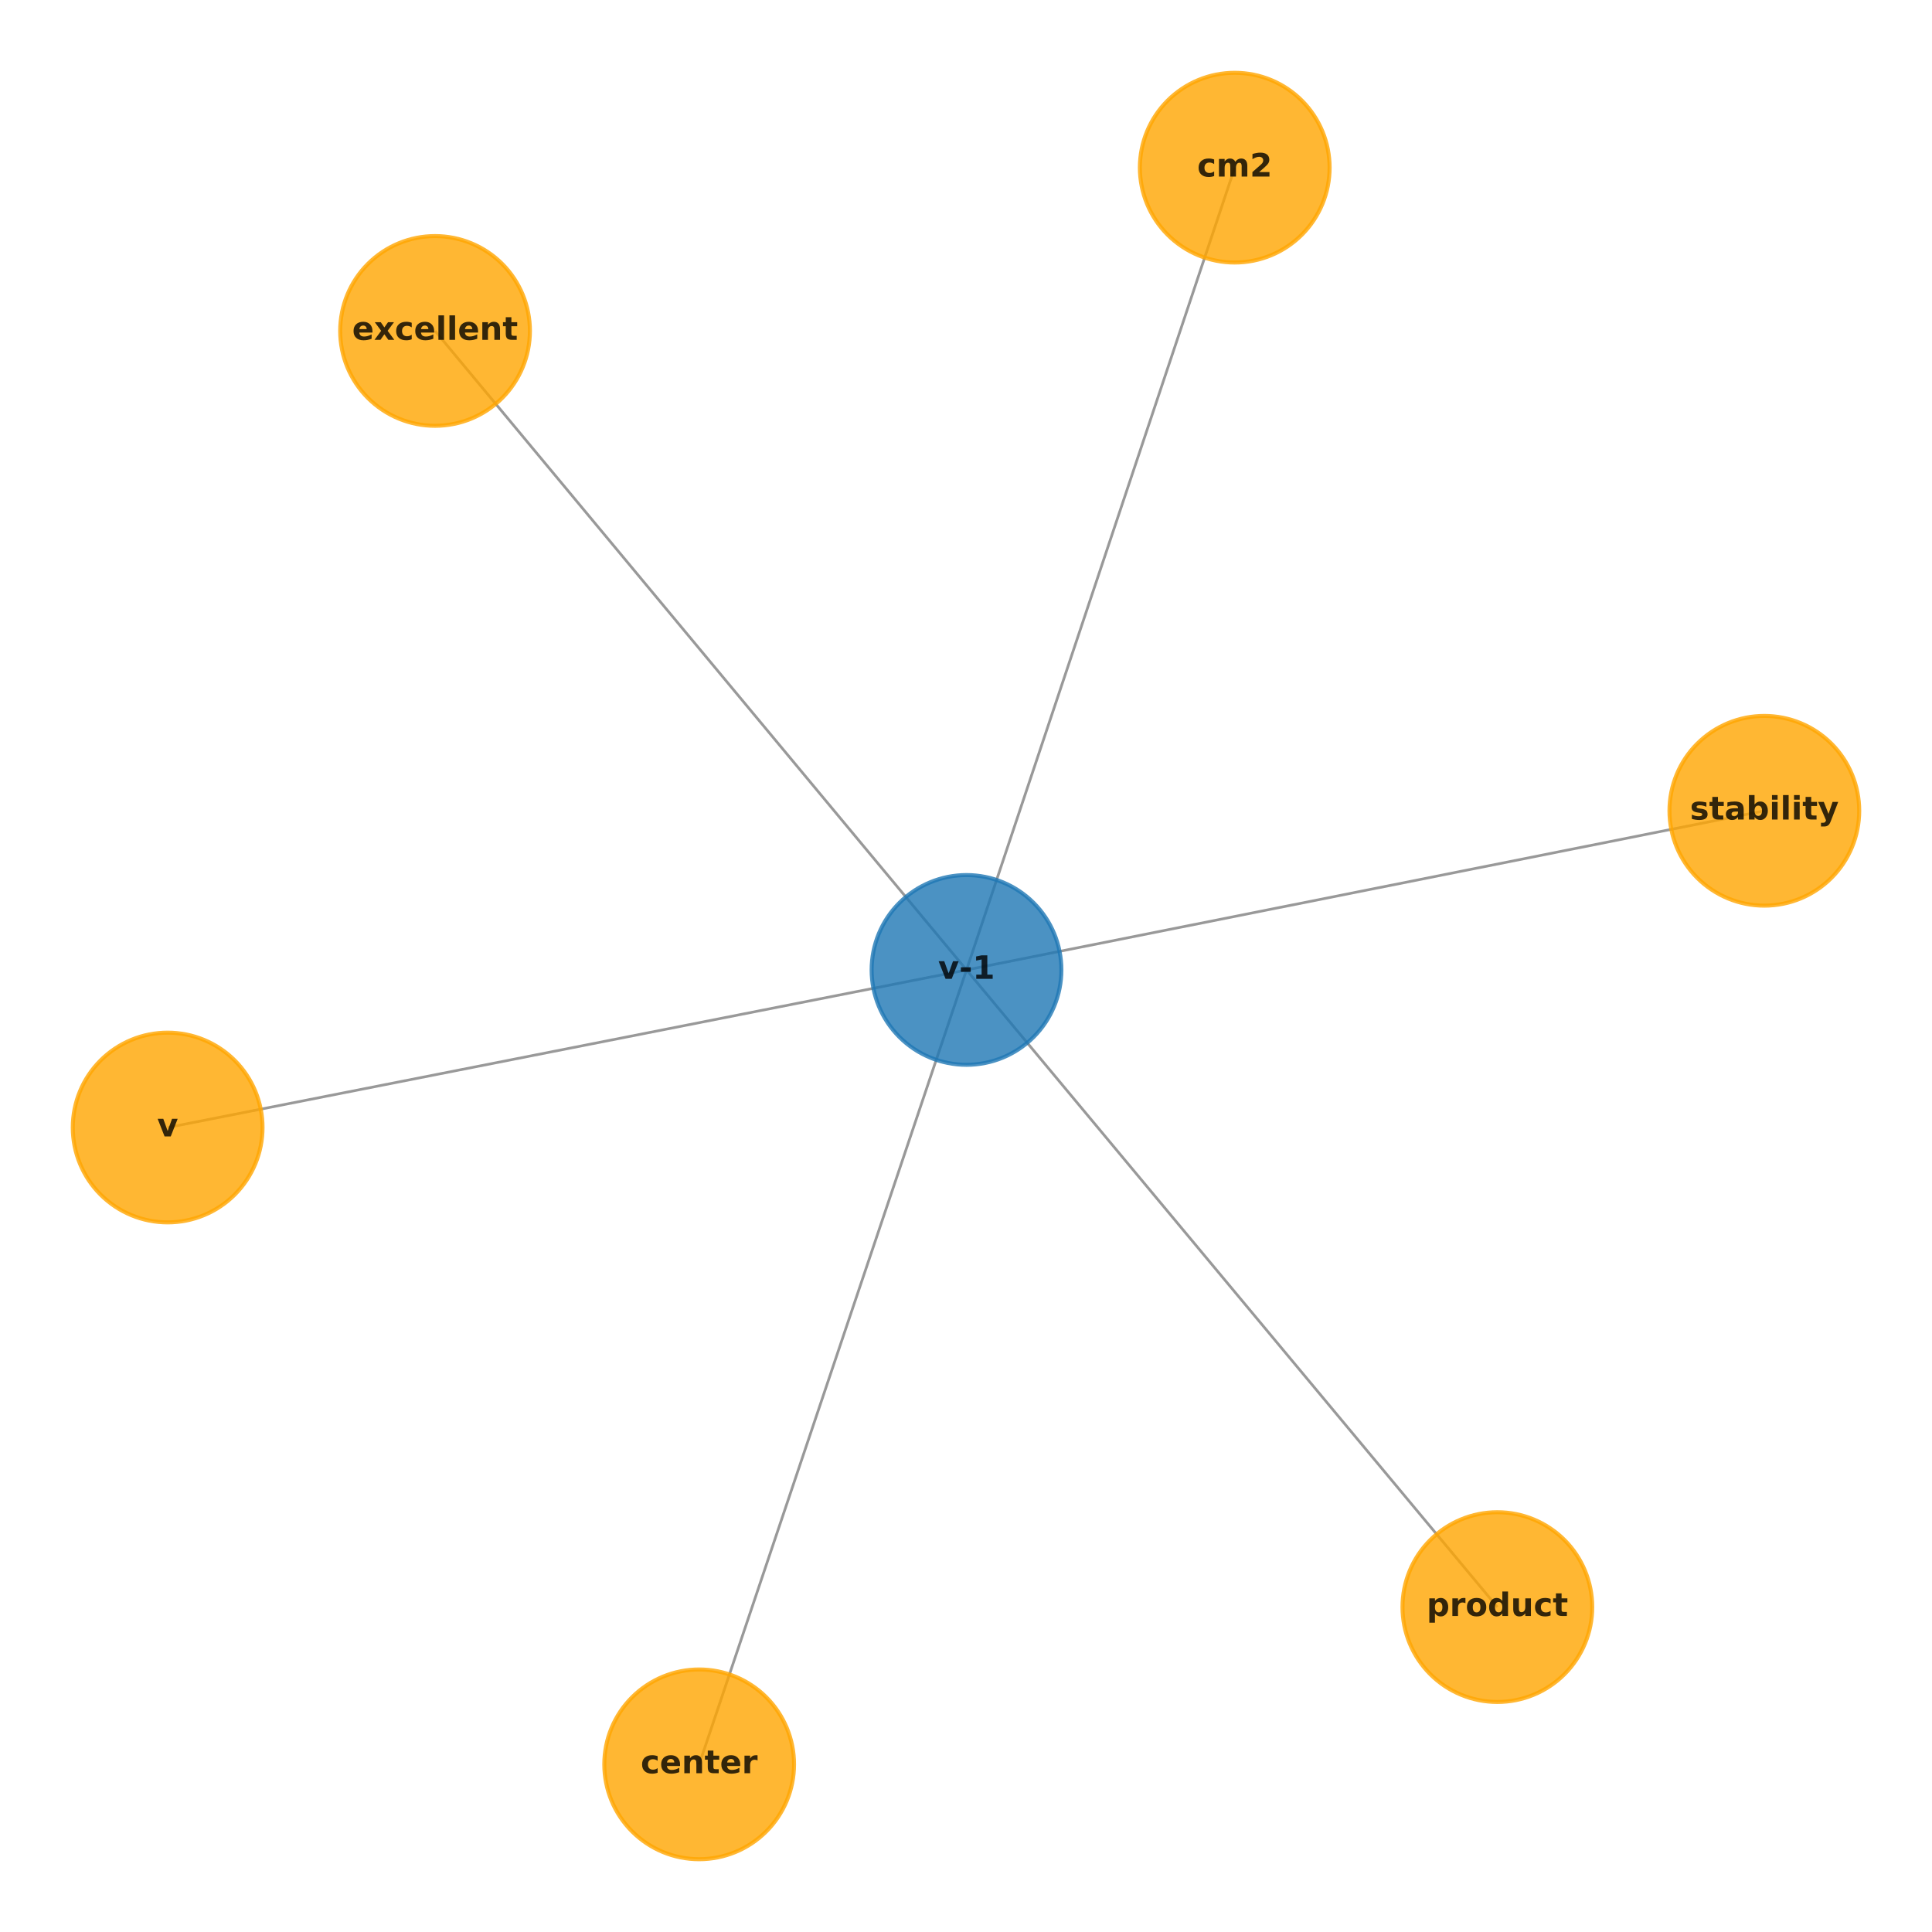
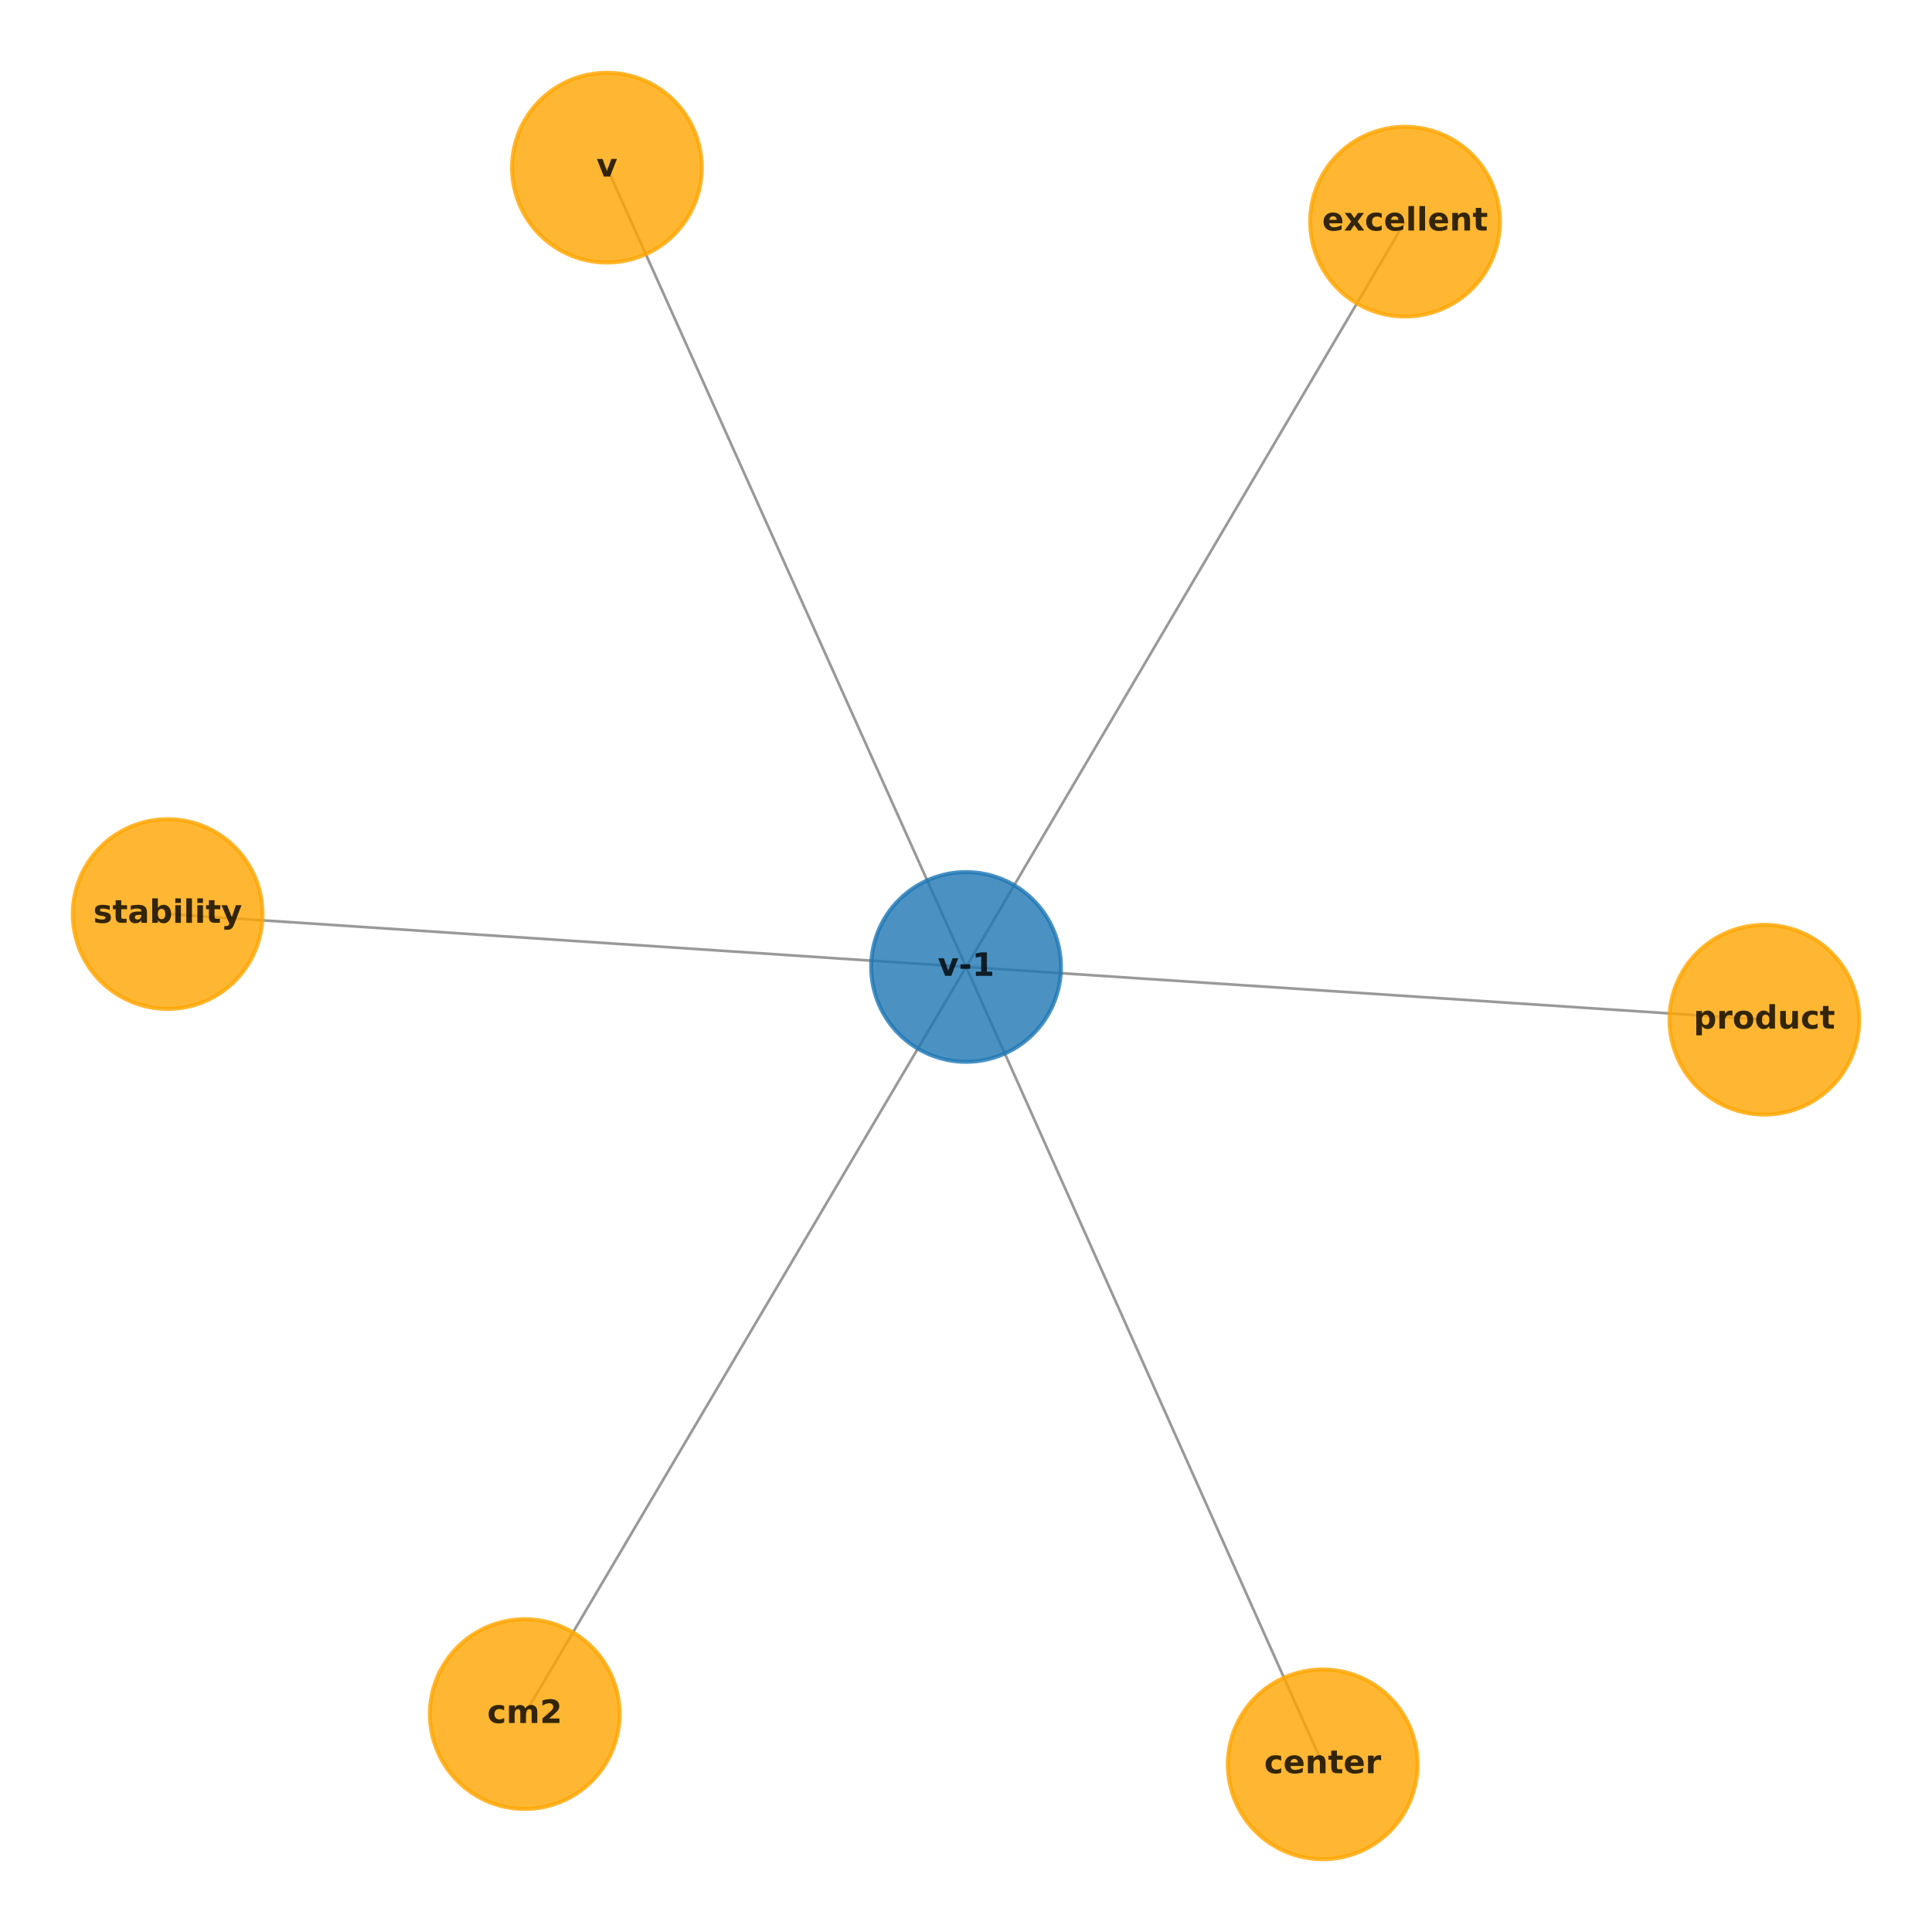
<svg xmlns="http://www.w3.org/2000/svg" xmlns:xlink="http://www.w3.org/1999/xlink" width="720pt" height="720pt" viewBox="0 0 720 720" version="1.1">
  <defs>
    <style type="text/css">*{stroke-linejoin: round; stroke-linecap: butt}</style>
  </defs>
  <g id="figure_1">
    <g id="patch_1">
      <path d="M 0 720  L 720 720  L 720 0  L 0 0  z " style="fill: #ffffff" />
    </g>
    <g id="axes_1">
      <g id="LineCollection_1">
-         <path d="M 360.189 361.465  L 62.479 420.194  " clip-path="url(#pa6664a09f6)" style="fill: none; stroke: #808080; stroke-opacity: 0.8" />
-         <path d="M 360.189 361.465  L 162.131 123.331  " clip-path="url(#pa6664a09f6)" style="fill: none; stroke: #808080; stroke-opacity: 0.8" />
-         <path d="M 360.189 361.465  L 657.521 302.154  " clip-path="url(#pa6664a09f6)" style="fill: none; stroke: #808080; stroke-opacity: 0.8" />
-         <path d="M 360.189 361.465  L 460.152 62.479  " clip-path="url(#pa6664a09f6)" style="fill: none; stroke: #808080; stroke-opacity: 0.8" />
-         <path d="M 360.189 361.465  L 558.024 598.916  " clip-path="url(#pa6664a09f6)" style="fill: none; stroke: #808080; stroke-opacity: 0.8" />
-         <path d="M 360.189 361.465  L 260.562 657.521  " clip-path="url(#pa6664a09f6)" style="fill: none; stroke: #808080; stroke-opacity: 0.8" />
+         <path d="M 360.03 360.35  L 226.18 62.479  " clip-path="url(#ped64b7e9e5)" style="fill: none; stroke: #808080; stroke-opacity: 0.8" />
+         <path d="M 360.03 360.35  L 523.616 82.604  " clip-path="url(#ped64b7e9e5)" style="fill: none; stroke: #808080; stroke-opacity: 0.8" />
+         <path d="M 360.03 360.35  L 62.479 340.644  " clip-path="url(#ped64b7e9e5)" style="fill: none; stroke: #808080; stroke-opacity: 0.8" />
+         <path d="M 360.03 360.35  L 195.556 638.79  " clip-path="url(#ped64b7e9e5)" style="fill: none; stroke: #808080; stroke-opacity: 0.8" />
+         <path d="M 360.03 360.35  L 657.521 380.016  " clip-path="url(#ped64b7e9e5)" style="fill: none; stroke: #808080; stroke-opacity: 0.8" />
+         <path d="M 360.03 360.35  L 492.932 657.521  " clip-path="url(#ped64b7e9e5)" style="fill: none; stroke: #808080; stroke-opacity: 0.8" />
      </g>
      <g id="PathCollection_1">
        <defs>
-           <path id="C0_0_aed8fce0e6" d="M 0 35.355  C 9.376 35.355 18.37 31.63 25 25  C 31.63 18.37 35.355 9.376 35.355 -0  C 35.355 -9.376 31.63 -18.37 25 -25  C 18.37 -31.63 9.376 -35.355 0 -35.355  C -9.376 -35.355 -18.37 -31.63 -25 -25  C -31.63 -18.37 -35.355 -9.376 -35.355 0  C -35.355 9.376 -31.63 18.37 -25 25  C -18.37 31.63 -9.376 35.355 0 35.355  z " />
+           <path id="C0_0_022b8dfc3a" d="M 0 35.355  C 9.376 35.355 18.37 31.63 25 25  C 31.63 18.37 35.355 9.376 35.355 -0  C 35.355 -9.376 31.63 -18.37 25 -25  C 18.37 -31.63 9.376 -35.355 0 -35.355  C -9.376 -35.355 -18.37 -31.63 -25 -25  C -31.63 -18.37 -35.355 -9.376 -35.355 0  C -35.355 9.376 -31.63 18.37 -25 25  C -18.37 31.63 -9.376 35.355 0 35.355  z " />
        </defs>
-         <g clip-path="url(#pa6664a09f6)">
-           <use xlink:href="#C0_0_aed8fce0e6" x="360.189" y="361.465" style="fill: #1f77b4; fill-opacity: 0.8; stroke: #1f77b4; stroke-opacity: 0.8; stroke-width: 1.5" />
-         </g>
-         <g clip-path="url(#pa6664a09f6)">
-           <use xlink:href="#C0_0_aed8fce0e6" x="62.479" y="420.194" style="fill: #ffa500; fill-opacity: 0.8; stroke: #ffa500; stroke-opacity: 0.8; stroke-width: 1.5" />
-         </g>
-         <g clip-path="url(#pa6664a09f6)">
-           <use xlink:href="#C0_0_aed8fce0e6" x="162.131" y="123.331" style="fill: #ffa500; fill-opacity: 0.8; stroke: #ffa500; stroke-opacity: 0.8; stroke-width: 1.5" />
-         </g>
-         <g clip-path="url(#pa6664a09f6)">
-           <use xlink:href="#C0_0_aed8fce0e6" x="657.521" y="302.154" style="fill: #ffa500; fill-opacity: 0.8; stroke: #ffa500; stroke-opacity: 0.8; stroke-width: 1.5" />
-         </g>
-         <g clip-path="url(#pa6664a09f6)">
-           <use xlink:href="#C0_0_aed8fce0e6" x="460.152" y="62.479" style="fill: #ffa500; fill-opacity: 0.8; stroke: #ffa500; stroke-opacity: 0.8; stroke-width: 1.5" />
-         </g>
-         <g clip-path="url(#pa6664a09f6)">
-           <use xlink:href="#C0_0_aed8fce0e6" x="558.024" y="598.916" style="fill: #ffa500; fill-opacity: 0.8; stroke: #ffa500; stroke-opacity: 0.8; stroke-width: 1.5" />
-         </g>
-         <g clip-path="url(#pa6664a09f6)">
-           <use xlink:href="#C0_0_aed8fce0e6" x="260.562" y="657.521" style="fill: #ffa500; fill-opacity: 0.8; stroke: #ffa500; stroke-opacity: 0.8; stroke-width: 1.5" />
+         <g clip-path="url(#ped64b7e9e5)">
+           <use xlink:href="#C0_0_022b8dfc3a" x="360.03" y="360.35" style="fill: #1f77b4; fill-opacity: 0.8; stroke: #1f77b4; stroke-opacity: 0.8; stroke-width: 1.5" />
+         </g>
+         <g clip-path="url(#ped64b7e9e5)">
+           <use xlink:href="#C0_0_022b8dfc3a" x="226.18" y="62.479" style="fill: #ffa500; fill-opacity: 0.8; stroke: #ffa500; stroke-opacity: 0.8; stroke-width: 1.5" />
+         </g>
+         <g clip-path="url(#ped64b7e9e5)">
+           <use xlink:href="#C0_0_022b8dfc3a" x="523.616" y="82.604" style="fill: #ffa500; fill-opacity: 0.8; stroke: #ffa500; stroke-opacity: 0.8; stroke-width: 1.5" />
+         </g>
+         <g clip-path="url(#ped64b7e9e5)">
+           <use xlink:href="#C0_0_022b8dfc3a" x="62.479" y="340.644" style="fill: #ffa500; fill-opacity: 0.8; stroke: #ffa500; stroke-opacity: 0.8; stroke-width: 1.5" />
+         </g>
+         <g clip-path="url(#ped64b7e9e5)">
+           <use xlink:href="#C0_0_022b8dfc3a" x="195.556" y="638.79" style="fill: #ffa500; fill-opacity: 0.8; stroke: #ffa500; stroke-opacity: 0.8; stroke-width: 1.5" />
+         </g>
+         <g clip-path="url(#ped64b7e9e5)">
+           <use xlink:href="#C0_0_022b8dfc3a" x="657.521" y="380.016" style="fill: #ffa500; fill-opacity: 0.8; stroke: #ffa500; stroke-opacity: 0.8; stroke-width: 1.5" />
+         </g>
+         <g clip-path="url(#ped64b7e9e5)">
+           <use xlink:href="#C0_0_022b8dfc3a" x="492.932" y="657.521" style="fill: #ffa500; fill-opacity: 0.8; stroke: #ffa500; stroke-opacity: 0.8; stroke-width: 1.5" />
        </g>
      </g>
      <g id="text_1">
-         <g clip-path="url(#pa6664a09f6)">
-           <g style="opacity: 0.8" transform="translate(349.6132 364.7759) scale(0.12 -0.12)">
+         <g clip-path="url(#ped64b7e9e5)">
+           <g style="opacity: 0.8" transform="translate(349.4541 363.6614) scale(0.12 -0.12)">
            <defs>
              <path id="DejaVuSans-Bold-76" d="M 97 3500  L 1216 3500  L 2088 1081  L 2956 3500  L 4078 3500  L 2700 0  L 1472 0  L 97 3500  z " transform="scale(0.015625)" />
              <path id="DejaVuSans-Bold-2d" d="M 347 2297  L 2309 2297  L 2309 1388  L 347 1388  L 347 2297  z " transform="scale(0.015625)" />
              <path id="DejaVuSans-Bold-31" d="M 750 831  L 1813 831  L 1813 3847  L 722 3622  L 722 4441  L 1806 4666  L 2950 4666  L 2950 831  L 4013 831  L 4013 0  L 750 0  L 750 831  z " transform="scale(0.015625)" />
            </defs>
            <use xlink:href="#DejaVuSans-Bold-76" />
            <use xlink:href="#DejaVuSans-Bold-2d" x="65.186" />
            <use xlink:href="#DejaVuSans-Bold-31" x="106.689" />
          </g>
        </g>
      </g>
      <g id="text_2">
-         <g clip-path="url(#pa6664a09f6)">
-           <g style="opacity: 0.8" transform="translate(58.56809 423.505) scale(0.12 -0.12)">
+         <g clip-path="url(#ped64b7e9e5)">
+           <g style="opacity: 0.8" transform="translate(222.2688 65.79059) scale(0.12 -0.12)">
            <use xlink:href="#DejaVuSans-Bold-76" />
          </g>
        </g>
      </g>
      <g id="text_3">
-         <g clip-path="url(#pa6664a09f6)">
-           <g style="opacity: 0.8" transform="translate(131.2427 126.6424) scale(0.12 -0.12)">
+         <g clip-path="url(#ped64b7e9e5)">
+           <g style="opacity: 0.8" transform="translate(492.7274 85.91512) scale(0.12 -0.12)">
            <defs>
              <path id="DejaVuSans-Bold-65" d="M 4031 1759  L 4031 1441  L 1416 1441  Q 1456 1047 1700 850  Q 1944 653 2381 653  Q 2734 653 3104 758  Q 3475 863 3866 1075  L 3866 213  Q 3469 63 3072 -14  Q 2675 -91 2278 -91  Q 1328 -91 801 392  Q 275 875 275 1747  Q 275 2603 792 3093  Q 1309 3584 2216 3584  Q 3041 3584 3536 3087  Q 4031 2591 4031 1759  z M 2881 2131  Q 2881 2450 2695 2645  Q 2509 2841 2209 2841  Q 1884 2841 1681 2658  Q 1478 2475 1428 2131  L 2881 2131  z " transform="scale(0.015625)" />
              <path id="DejaVuSans-Bold-78" d="M 1422 1791  L 159 3500  L 1344 3500  L 2059 2463  L 2784 3500  L 3969 3500  L 2706 1797  L 4031 0  L 2847 0  L 2059 1106  L 1281 0  L 97 0  L 1422 1791  z " transform="scale(0.015625)" />
              <path id="DejaVuSans-Bold-63" d="M 3366 3391  L 3366 2478  Q 3138 2634 2908 2709  Q 2678 2784 2431 2784  Q 1963 2784 1702 2511  Q 1441 2238 1441 1747  Q 1441 1256 1702 982  Q 1963 709 2431 709  Q 2694 709 2930 787  Q 3166 866 3366 1019  L 3366 103  Q 3103 6 2833 -42  Q 2563 -91 2291 -91  Q 1344 -91 809 395  Q 275 881 275 1747  Q 275 2613 809 3098  Q 1344 3584 2291 3584  Q 2566 3584 2833 3536  Q 3100 3488 3366 3391  z " transform="scale(0.015625)" />
              <path id="DejaVuSans-Bold-6c" d="M 538 4863  L 1656 4863  L 1656 0  L 538 0  L 538 4863  z " transform="scale(0.015625)" />
              <path id="DejaVuSans-Bold-6e" d="M 4056 2131  L 4056 0  L 2931 0  L 2931 347  L 2931 1631  Q 2931 2084 2911 2256  Q 2891 2428 2841 2509  Q 2775 2619 2662 2680  Q 2550 2741 2406 2741  Q 2056 2741 1856 2470  Q 1656 2200 1656 1722  L 1656 0  L 538 0  L 538 3500  L 1656 3500  L 1656 2988  Q 1909 3294 2193 3439  Q 2478 3584 2822 3584  Q 3428 3584 3742 3212  Q 4056 2841 4056 2131  z " transform="scale(0.015625)" />
              <path id="DejaVuSans-Bold-74" d="M 1759 4494  L 1759 3500  L 2913 3500  L 2913 2700  L 1759 2700  L 1759 1216  Q 1759 972 1856 886  Q 1953 800 2241 800  L 2816 800  L 2816 0  L 1856 0  Q 1194 0 917 276  Q 641 553 641 1216  L 641 2700  L 84 2700  L 84 3500  L 641 3500  L 641 4494  L 1759 4494  z " transform="scale(0.015625)" />
            </defs>
            <use xlink:href="#DejaVuSans-Bold-65" />
            <use xlink:href="#DejaVuSans-Bold-78" x="67.822" />
            <use xlink:href="#DejaVuSans-Bold-63" x="132.324" />
            <use xlink:href="#DejaVuSans-Bold-65" x="191.602" />
            <use xlink:href="#DejaVuSans-Bold-6c" x="259.424" />
            <use xlink:href="#DejaVuSans-Bold-6c" x="293.701" />
            <use xlink:href="#DejaVuSans-Bold-65" x="327.979" />
            <use xlink:href="#DejaVuSans-Bold-6e" x="395.801" />
            <use xlink:href="#DejaVuSans-Bold-74" x="466.992" />
          </g>
        </g>
      </g>
      <g id="text_4">
-         <g clip-path="url(#pa6664a09f6)">
-           <g style="opacity: 0.8" transform="translate(629.7885 305.4181) scale(0.12 -0.12)">
+         <g clip-path="url(#ped64b7e9e5)">
+           <g style="opacity: 0.8" transform="translate(34.74715 343.9084) scale(0.12 -0.12)">
            <defs>
              <path id="DejaVuSans-Bold-73" d="M 3272 3391  L 3272 2541  Q 2913 2691 2578 2766  Q 2244 2841 1947 2841  Q 1628 2841 1473 2761  Q 1319 2681 1319 2516  Q 1319 2381 1436 2309  Q 1553 2238 1856 2203  L 2053 2175  Q 2913 2066 3209 1816  Q 3506 1566 3506 1031  Q 3506 472 3093 190  Q 2681 -91 1863 -91  Q 1516 -91 1145 -36  Q 775 19 384 128  L 384 978  Q 719 816 1070 734  Q 1422 653 1784 653  Q 2113 653 2278 743  Q 2444 834 2444 1013  Q 2444 1163 2330 1236  Q 2216 1309 1875 1350  L 1678 1375  Q 931 1469 631 1722  Q 331 1975 331 2491  Q 331 3047 712 3315  Q 1094 3584 1881 3584  Q 2191 3584 2531 3537  Q 2872 3491 3272 3391  z " transform="scale(0.015625)" />
              <path id="DejaVuSans-Bold-61" d="M 2106 1575  Q 1756 1575 1579 1456  Q 1403 1338 1403 1106  Q 1403 894 1545 773  Q 1688 653 1941 653  Q 2256 653 2472 879  Q 2688 1106 2688 1447  L 2688 1575  L 2106 1575  z M 3816 1997  L 3816 0  L 2688 0  L 2688 519  Q 2463 200 2181 54  Q 1900 -91 1497 -91  Q 953 -91 614 226  Q 275 544 275 1050  Q 275 1666 698 1953  Q 1122 2241 2028 2241  L 2688 2241  L 2688 2328  Q 2688 2594 2478 2717  Q 2269 2841 1825 2841  Q 1466 2841 1156 2769  Q 847 2697 581 2553  L 581 3406  Q 941 3494 1303 3539  Q 1666 3584 2028 3584  Q 2975 3584 3395 3211  Q 3816 2838 3816 1997  z " transform="scale(0.015625)" />
              <path id="DejaVuSans-Bold-62" d="M 2400 722  Q 2759 722 2948 984  Q 3138 1247 3138 1747  Q 3138 2247 2948 2509  Q 2759 2772 2400 2772  Q 2041 2772 1848 2508  Q 1656 2244 1656 1747  Q 1656 1250 1848 986  Q 2041 722 2400 722  z M 1656 2988  Q 1888 3294 2169 3439  Q 2450 3584 2816 3584  Q 3463 3584 3878 3070  Q 4294 2556 4294 1747  Q 4294 938 3878 423  Q 3463 -91 2816 -91  Q 2450 -91 2169 54  Q 1888 200 1656 506  L 1656 0  L 538 0  L 538 4863  L 1656 4863  L 1656 2988  z " transform="scale(0.015625)" />
              <path id="DejaVuSans-Bold-69" d="M 538 3500  L 1656 3500  L 1656 0  L 538 0  L 538 3500  z M 538 4863  L 1656 4863  L 1656 3950  L 538 3950  L 538 4863  z " transform="scale(0.015625)" />
              <path id="DejaVuSans-Bold-79" d="M 78 3500  L 1197 3500  L 2138 1125  L 2938 3500  L 4056 3500  L 2584 -331  Q 2363 -916 2067 -1148  Q 1772 -1381 1288 -1381  L 641 -1381  L 641 -647  L 991 -647  Q 1275 -647 1404 -556  Q 1534 -466 1606 -231  L 1638 -134  L 78 3500  z " transform="scale(0.015625)" />
            </defs>
            <use xlink:href="#DejaVuSans-Bold-73" />
            <use xlink:href="#DejaVuSans-Bold-74" x="59.521" />
            <use xlink:href="#DejaVuSans-Bold-61" x="107.324" />
            <use xlink:href="#DejaVuSans-Bold-62" x="174.805" />
            <use xlink:href="#DejaVuSans-Bold-69" x="246.387" />
            <use xlink:href="#DejaVuSans-Bold-6c" x="280.664" />
            <use xlink:href="#DejaVuSans-Bold-69" x="314.941" />
            <use xlink:href="#DejaVuSans-Bold-74" x="349.219" />
            <use xlink:href="#DejaVuSans-Bold-79" x="397.021" />
          </g>
        </g>
      </g>
      <g id="text_5">
-         <g clip-path="url(#pa6664a09f6)">
-           <g style="opacity: 0.8" transform="translate(446.1678 65.79059) scale(0.12 -0.12)">
+         <g clip-path="url(#ped64b7e9e5)">
+           <g style="opacity: 0.8" transform="translate(181.5726 642.101) scale(0.12 -0.12)">
            <defs>
              <path id="DejaVuSans-Bold-6d" d="M 3781 2919  Q 3994 3244 4286 3414  Q 4578 3584 4928 3584  Q 5531 3584 5847 3212  Q 6163 2841 6163 2131  L 6163 0  L 5038 0  L 5038 1825  Q 5041 1866 5042 1909  Q 5044 1953 5044 2034  Q 5044 2406 4934 2573  Q 4825 2741 4581 2741  Q 4263 2741 4089 2478  Q 3916 2216 3909 1719  L 3909 0  L 2784 0  L 2784 1825  Q 2784 2406 2684 2573  Q 2584 2741 2328 2741  Q 2006 2741 1831 2477  Q 1656 2213 1656 1722  L 1656 0  L 531 0  L 531 3500  L 1656 3500  L 1656 2988  Q 1863 3284 2130 3434  Q 2397 3584 2719 3584  Q 3081 3584 3359 3409  Q 3638 3234 3781 2919  z " transform="scale(0.015625)" />
              <path id="DejaVuSans-Bold-32" d="M 1844 884  L 3897 884  L 3897 0  L 506 0  L 506 884  L 2209 2388  Q 2438 2594 2547 2791  Q 2656 2988 2656 3200  Q 2656 3528 2436 3728  Q 2216 3928 1850 3928  Q 1569 3928 1234 3808  Q 900 3688 519 3450  L 519 4475  Q 925 4609 1322 4679  Q 1719 4750 2100 4750  Q 2938 4750 3402 4381  Q 3866 4013 3866 3353  Q 3866 2972 3669 2642  Q 3472 2313 2841 1759  L 1844 884  z " transform="scale(0.015625)" />
            </defs>
            <use xlink:href="#DejaVuSans-Bold-63" />
            <use xlink:href="#DejaVuSans-Bold-6d" x="59.277" />
            <use xlink:href="#DejaVuSans-Bold-32" x="163.477" />
          </g>
        </g>
      </g>
      <g id="text_6">
-         <g clip-path="url(#pa6664a09f6)">
-           <g style="opacity: 0.8" transform="translate(531.6581 602.2274) scale(0.12 -0.12)">
+         <g clip-path="url(#ped64b7e9e5)">
+           <g style="opacity: 0.8" transform="translate(631.1544 383.3272) scale(0.12 -0.12)">
            <defs>
              <path id="DejaVuSans-Bold-70" d="M 1656 506  L 1656 -1331  L 538 -1331  L 538 3500  L 1656 3500  L 1656 2988  Q 1888 3294 2169 3439  Q 2450 3584 2816 3584  Q 3463 3584 3878 3070  Q 4294 2556 4294 1747  Q 4294 938 3878 423  Q 3463 -91 2816 -91  Q 2450 -91 2169 54  Q 1888 200 1656 506  z M 2400 2772  Q 2041 2772 1848 2508  Q 1656 2244 1656 1747  Q 1656 1250 1848 986  Q 2041 722 2400 722  Q 2759 722 2948 984  Q 3138 1247 3138 1747  Q 3138 2247 2948 2509  Q 2759 2772 2400 2772  z " transform="scale(0.015625)" />
              <path id="DejaVuSans-Bold-72" d="M 3138 2547  Q 2991 2616 2845 2648  Q 2700 2681 2553 2681  Q 2122 2681 1889 2404  Q 1656 2128 1656 1613  L 1656 0  L 538 0  L 538 3500  L 1656 3500  L 1656 2925  Q 1872 3269 2151 3426  Q 2431 3584 2822 3584  Q 2878 3584 2943 3579  Q 3009 3575 3134 3559  L 3138 2547  z " transform="scale(0.015625)" />
              <path id="DejaVuSans-Bold-6f" d="M 2203 2784  Q 1831 2784 1636 2517  Q 1441 2250 1441 1747  Q 1441 1244 1636 976  Q 1831 709 2203 709  Q 2569 709 2762 976  Q 2956 1244 2956 1747  Q 2956 2250 2762 2517  Q 2569 2784 2203 2784  z M 2203 3584  Q 3106 3584 3614 3096  Q 4122 2609 4122 1747  Q 4122 884 3614 396  Q 3106 -91 2203 -91  Q 1297 -91 786 396  Q 275 884 275 1747  Q 275 2609 786 3096  Q 1297 3584 2203 3584  z " transform="scale(0.015625)" />
              <path id="DejaVuSans-Bold-64" d="M 2919 2988  L 2919 4863  L 4044 4863  L 4044 0  L 2919 0  L 2919 506  Q 2688 197 2409 53  Q 2131 -91 1766 -91  Q 1119 -91 703 423  Q 288 938 288 1747  Q 288 2556 703 3070  Q 1119 3584 1766 3584  Q 2128 3584 2408 3439  Q 2688 3294 2919 2988  z M 2181 722  Q 2541 722 2730 984  Q 2919 1247 2919 1747  Q 2919 2247 2730 2509  Q 2541 2772 2181 2772  Q 1825 2772 1636 2509  Q 1447 2247 1447 1747  Q 1447 1247 1636 984  Q 1825 722 2181 722  z " transform="scale(0.015625)" />
              <path id="DejaVuSans-Bold-75" d="M 500 1363  L 500 3500  L 1625 3500  L 1625 3150  Q 1625 2866 1622 2436  Q 1619 2006 1619 1863  Q 1619 1441 1641 1255  Q 1663 1069 1716 984  Q 1784 875 1895 815  Q 2006 756 2150 756  Q 2500 756 2700 1025  Q 2900 1294 2900 1772  L 2900 3500  L 4019 3500  L 4019 0  L 2900 0  L 2900 506  Q 2647 200 2364 54  Q 2081 -91 1741 -91  Q 1134 -91 817 281  Q 500 653 500 1363  z " transform="scale(0.015625)" />
            </defs>
            <use xlink:href="#DejaVuSans-Bold-70" />
            <use xlink:href="#DejaVuSans-Bold-72" x="71.582" />
            <use xlink:href="#DejaVuSans-Bold-6f" x="120.898" />
            <use xlink:href="#DejaVuSans-Bold-64" x="189.6" />
            <use xlink:href="#DejaVuSans-Bold-75" x="261.182" />
            <use xlink:href="#DejaVuSans-Bold-63" x="332.373" />
            <use xlink:href="#DejaVuSans-Bold-74" x="391.65" />
          </g>
        </g>
      </g>
      <g id="text_7">
-         <g clip-path="url(#pa6664a09f6)">
-           <g style="opacity: 0.8" transform="translate(238.7682 660.8319) scale(0.12 -0.12)">
+         <g clip-path="url(#ped64b7e9e5)">
+           <g style="opacity: 0.8" transform="translate(471.1378 660.8319) scale(0.12 -0.12)">
            <use xlink:href="#DejaVuSans-Bold-63" />
            <use xlink:href="#DejaVuSans-Bold-65" x="59.277" />
            <use xlink:href="#DejaVuSans-Bold-6e" x="127.1" />
            <use xlink:href="#DejaVuSans-Bold-74" x="198.291" />
            <use xlink:href="#DejaVuSans-Bold-65" x="246.094" />
            <use xlink:href="#DejaVuSans-Bold-72" x="313.916" />
          </g>
        </g>
      </g>
      <g id="text_8">
        <g transform="translate(178.1531 -6.239063) scale(0.3 -0.3)">
          <defs>
            <path id="DejaVuSans-47" d="M 3809 666  L 3809 1919  L 2778 1919  L 2778 2438  L 4434 2438  L 4434 434  Q 4069 175 3628 42  Q 3188 -91 2688 -91  Q 1594 -91 976 548  Q 359 1188 359 2328  Q 359 3472 976 4111  Q 1594 4750 2688 4750  Q 3144 4750 3555 4637  Q 3966 4525 4313 4306  L 4313 3634  Q 3963 3931 3569 4081  Q 3175 4231 2741 4231  Q 1884 4231 1454 3753  Q 1025 3275 1025 2328  Q 1025 1384 1454 906  Q 1884 428 2741 428  Q 3075 428 3337 486  Q 3600 544 3809 666  z " transform="scale(0.015625)" />
            <path id="DejaVuSans-72" d="M 2631 2963  Q 2534 3019 2420 3045  Q 2306 3072 2169 3072  Q 1681 3072 1420 2755  Q 1159 2438 1159 1844  L 1159 0  L 581 0  L 581 3500  L 1159 3500  L 1159 2956  Q 1341 3275 1631 3429  Q 1922 3584 2338 3584  Q 2397 3584 2469 3576  Q 2541 3569 2628 3553  L 2631 2963  z " transform="scale(0.015625)" />
            <path id="DejaVuSans-61" d="M 2194 1759  Q 1497 1759 1228 1600  Q 959 1441 959 1056  Q 959 750 1161 570  Q 1363 391 1709 391  Q 2188 391 2477 730  Q 2766 1069 2766 1631  L 2766 1759  L 2194 1759  z M 3341 1997  L 3341 0  L 2766 0  L 2766 531  Q 2569 213 2275 61  Q 1981 -91 1556 -91  Q 1019 -91 701 211  Q 384 513 384 1019  Q 384 1609 779 1909  Q 1175 2209 1959 2209  L 2766 2209  L 2766 2266  Q 2766 2663 2505 2880  Q 2244 3097 1772 3097  Q 1472 3097 1187 3025  Q 903 2953 641 2809  L 641 3341  Q 956 3463 1253 3523  Q 1550 3584 1831 3584  Q 2591 3584 2966 3190  Q 3341 2797 3341 1997  z " transform="scale(0.015625)" />
            <path id="DejaVuSans-66" d="M 2375 4863  L 2375 4384  L 1825 4384  Q 1516 4384 1395 4259  Q 1275 4134 1275 3809  L 1275 3500  L 2222 3500  L 2222 3053  L 1275 3053  L 1275 0  L 697 0  L 697 3053  L 147 3053  L 147 3500  L 697 3500  L 697 3744  Q 697 4328 969 4595  Q 1241 4863 1831 4863  L 2375 4863  z " transform="scale(0.015625)" />
            <path id="DejaVuSans-6f" d="M 1959 3097  Q 1497 3097 1228 2736  Q 959 2375 959 1747  Q 959 1119 1226 758  Q 1494 397 1959 397  Q 2419 397 2687 759  Q 2956 1122 2956 1747  Q 2956 2369 2687 2733  Q 2419 3097 1959 3097  z M 1959 3584  Q 2709 3584 3137 3096  Q 3566 2609 3566 1747  Q 3566 888 3137 398  Q 2709 -91 1959 -91  Q 1206 -91 779 398  Q 353 888 353 1747  Q 353 2609 779 3096  Q 1206 3584 1959 3584  z " transform="scale(0.015625)" />
            <path id="DejaVuSans-20" transform="scale(0.015625)" />
            <path id="DejaVuSans-64" d="M 2906 2969  L 2906 4863  L 3481 4863  L 3481 0  L 2906 0  L 2906 525  Q 2725 213 2448 61  Q 2172 -91 1784 -91  Q 1150 -91 751 415  Q 353 922 353 1747  Q 353 2572 751 3078  Q 1150 3584 1784 3584  Q 2172 3584 2448 3432  Q 2725 3281 2906 2969  z M 947 1747  Q 947 1113 1208 752  Q 1469 391 1925 391  Q 2381 391 2643 752  Q 2906 1113 2906 1747  Q 2906 2381 2643 2742  Q 2381 3103 1925 3103  Q 1469 3103 1208 2742  Q 947 2381 947 1747  z " transform="scale(0.015625)" />
            <path id="DejaVuSans-65" d="M 3597 1894  L 3597 1613  L 953 1613  Q 991 1019 1311 708  Q 1631 397 2203 397  Q 2534 397 2845 478  Q 3156 559 3463 722  L 3463 178  Q 3153 47 2828 -22  Q 2503 -91 2169 -91  Q 1331 -91 842 396  Q 353 884 353 1716  Q 353 2575 817 3079  Q 1281 3584 2069 3584  Q 2775 3584 3186 3129  Q 3597 2675 3597 1894  z M 3022 2063  Q 3016 2534 2758 2815  Q 2500 3097 2075 3097  Q 1594 3097 1305 2825  Q 1016 2553 972 2059  L 3022 2063  z " transform="scale(0.015625)" />
            <path id="DejaVuSans-43" d="M 4122 4306  L 4122 3641  Q 3803 3938 3442 4084  Q 3081 4231 2675 4231  Q 1875 4231 1450 3742  Q 1025 3253 1025 2328  Q 1025 1406 1450 917  Q 1875 428 2675 428  Q 3081 428 3442 575  Q 3803 722 4122 1019  L 4122 359  Q 3791 134 3420 21  Q 3050 -91 2638 -91  Q 1578 -91 968 557  Q 359 1206 359 2328  Q 359 3453 968 4101  Q 1578 4750 2638 4750  Q 3056 4750 3426 4639  Q 3797 4528 4122 4306  z " transform="scale(0.015625)" />
            <path id="DejaVuSans-2d" d="M 313 2009  L 1997 2009  L 1997 1497  L 313 1497  L 313 2009  z " transform="scale(0.015625)" />
            <path id="DejaVuSans-63" d="M 3122 3366  L 3122 2828  Q 2878 2963 2633 3030  Q 2388 3097 2138 3097  Q 1578 3097 1268 2742  Q 959 2388 959 1747  Q 959 1106 1268 751  Q 1578 397 2138 397  Q 2388 397 2633 464  Q 2878 531 3122 666  L 3122 134  Q 2881 22 2623 -34  Q 2366 -91 2075 -91  Q 1284 -91 818 406  Q 353 903 353 1747  Q 353 2603 823 3093  Q 1294 3584 2113 3584  Q 2378 3584 2631 3529  Q 2884 3475 3122 3366  z " transform="scale(0.015625)" />
            <path id="DejaVuSans-ea" d="M 3597 1894  L 3597 1613  L 953 1613  Q 991 1019 1311 708  Q 1631 397 2203 397  Q 2534 397 2845 478  Q 3156 559 3463 722  L 3463 178  Q 3153 47 2828 -22  Q 2503 -91 2169 -91  Q 1331 -91 842 396  Q 353 884 353 1716  Q 353 2575 817 3079  Q 1281 3584 2069 3584  Q 2775 3584 3186 3129  Q 3597 2675 3597 1894  z M 3022 2063  Q 3016 2534 2758 2815  Q 2500 3097 2075 3097  Q 1594 3097 1305 2825  Q 1016 2553 972 2059  L 3022 2063  z M 1801 5119  L 2263 5119  L 3029 3944  L 2595 3944  L 2032 4709  L 1470 3944  L 1035 3944  L 1801 5119  z " transform="scale(0.015625)" />
            <path id="DejaVuSans-6e" d="M 3513 2113  L 3513 0  L 2938 0  L 2938 2094  Q 2938 2591 2744 2837  Q 2550 3084 2163 3084  Q 1697 3084 1428 2787  Q 1159 2491 1159 1978  L 1159 0  L 581 0  L 581 3500  L 1159 3500  L 1159 2956  Q 1366 3272 1645 3428  Q 1925 3584 2291 3584  Q 2894 3584 3203 3211  Q 3513 2838 3513 2113  z " transform="scale(0.015625)" />
            <path id="DejaVuSans-69" d="M 603 3500  L 1178 3500  L 1178 0  L 603 0  L 603 3500  z M 603 4863  L 1178 4863  L 1178 4134  L 603 4134  L 603 4863  z " transform="scale(0.015625)" />
            <path id="DejaVuSans-73" d="M 2834 3397  L 2834 2853  Q 2591 2978 2328 3040  Q 2066 3103 1784 3103  Q 1356 3103 1142 2972  Q 928 2841 928 2578  Q 928 2378 1081 2264  Q 1234 2150 1697 2047  L 1894 2003  Q 2506 1872 2764 1633  Q 3022 1394 3022 966  Q 3022 478 2636 193  Q 2250 -91 1575 -91  Q 1294 -91 989 -36  Q 684 19 347 128  L 347 722  Q 666 556 975 473  Q 1284 391 1588 391  Q 1994 391 2212 530  Q 2431 669 2431 922  Q 2431 1156 2273 1281  Q 2116 1406 1581 1522  L 1381 1569  Q 847 1681 609 1914  Q 372 2147 372 2553  Q 372 3047 722 3315  Q 1072 3584 1716 3584  Q 2034 3584 2315 3537  Q 2597 3491 2834 3397  z " transform="scale(0.015625)" />
          </defs>
          <use xlink:href="#DejaVuSans-47" />
          <use xlink:href="#DejaVuSans-72" x="77.49" />
          <use xlink:href="#DejaVuSans-61" x="118.604" />
          <use xlink:href="#DejaVuSans-66" x="179.883" />
          <use xlink:href="#DejaVuSans-6f" x="215.088" />
          <use xlink:href="#DejaVuSans-20" x="276.27" />
          <use xlink:href="#DejaVuSans-64" x="308.057" />
          <use xlink:href="#DejaVuSans-65" x="371.533" />
          <use xlink:href="#DejaVuSans-20" x="433.057" />
          <use xlink:href="#DejaVuSans-43" x="464.844" />
          <use xlink:href="#DejaVuSans-6f" x="534.668" />
          <use xlink:href="#DejaVuSans-2d" x="597.725" />
          <use xlink:href="#DejaVuSans-6f" x="635.684" />
          <use xlink:href="#DejaVuSans-63" x="696.865" />
          <use xlink:href="#DejaVuSans-6f" x="751.846" />
          <use xlink:href="#DejaVuSans-72" x="813.027" />
          <use xlink:href="#DejaVuSans-72" x="852.391" />
          <use xlink:href="#DejaVuSans-ea" x="891.254" />
          <use xlink:href="#DejaVuSans-6e" x="952.777" />
          <use xlink:href="#DejaVuSans-63" x="1016.156" />
          <use xlink:href="#DejaVuSans-69" x="1071.137" />
          <use xlink:href="#DejaVuSans-61" x="1098.92" />
          <use xlink:href="#DejaVuSans-73" x="1160.199" />
        </g>
      </g>
    </g>
  </g>
  <defs>
-     <clipPath id="pa6664a09f6">
+     <clipPath id="ped64b7e9e5">
      <rect x="0" y="0" width="720" height="720" />
    </clipPath>
  </defs>
</svg>
